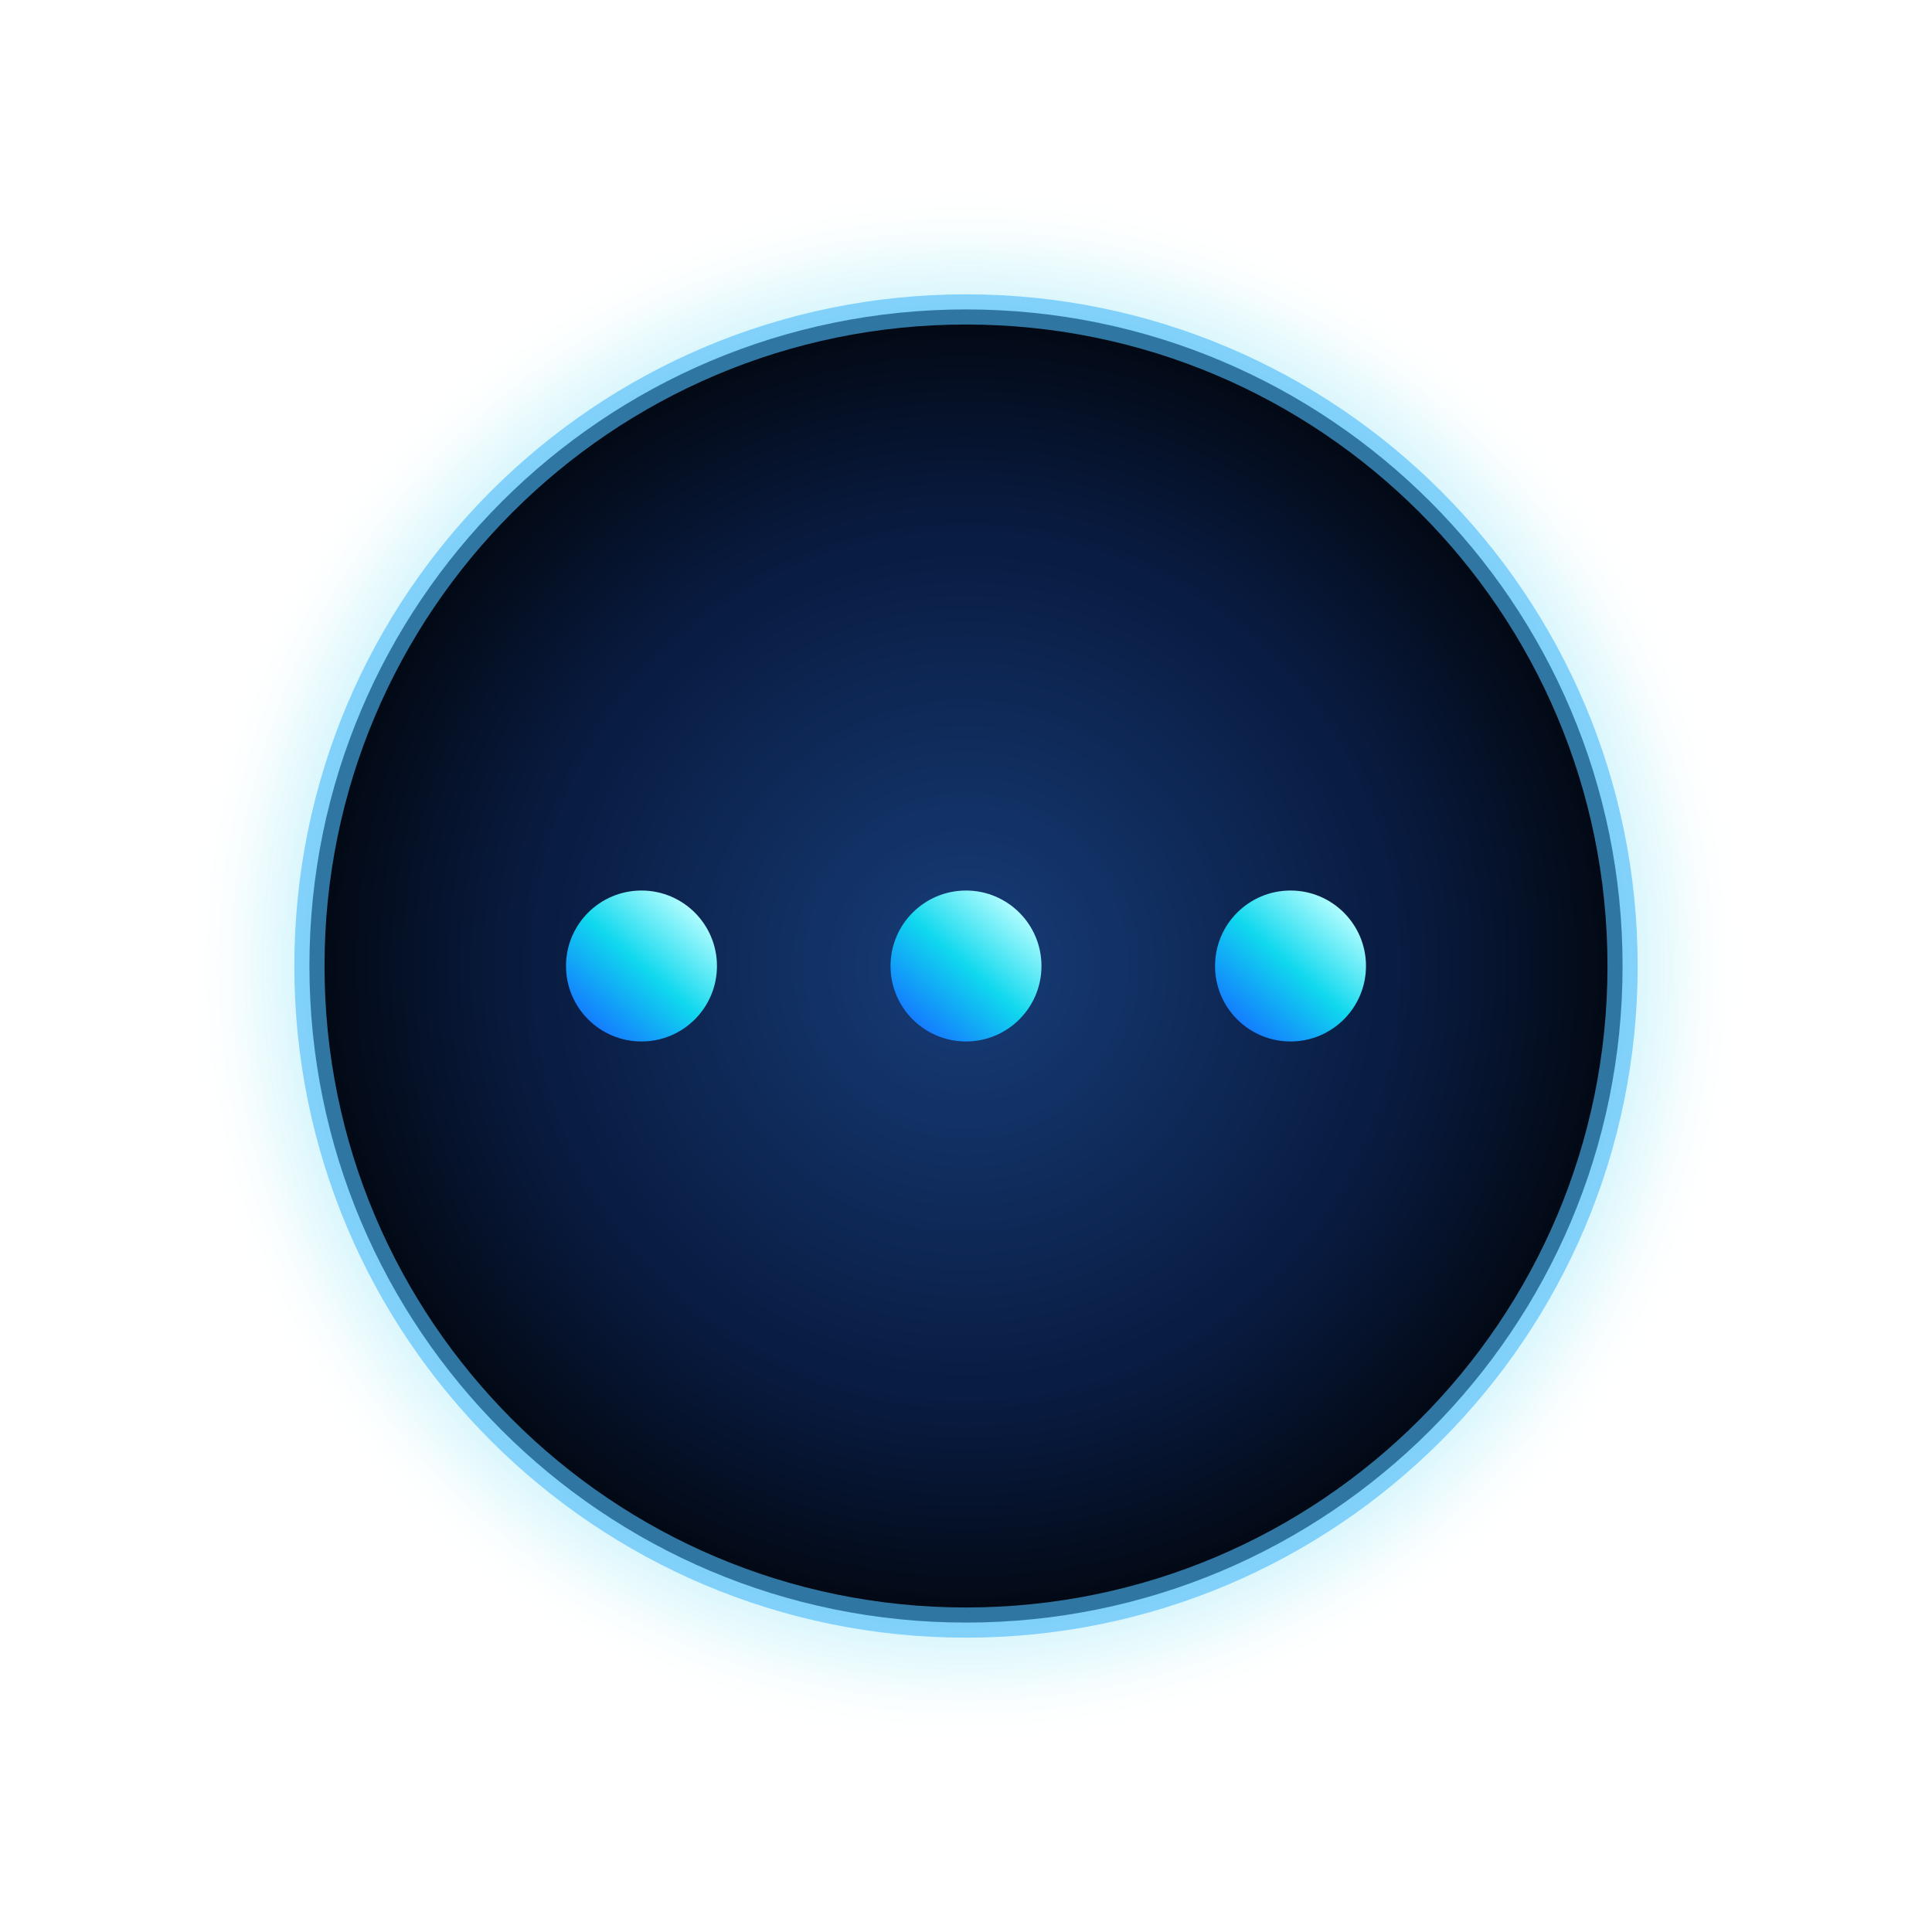
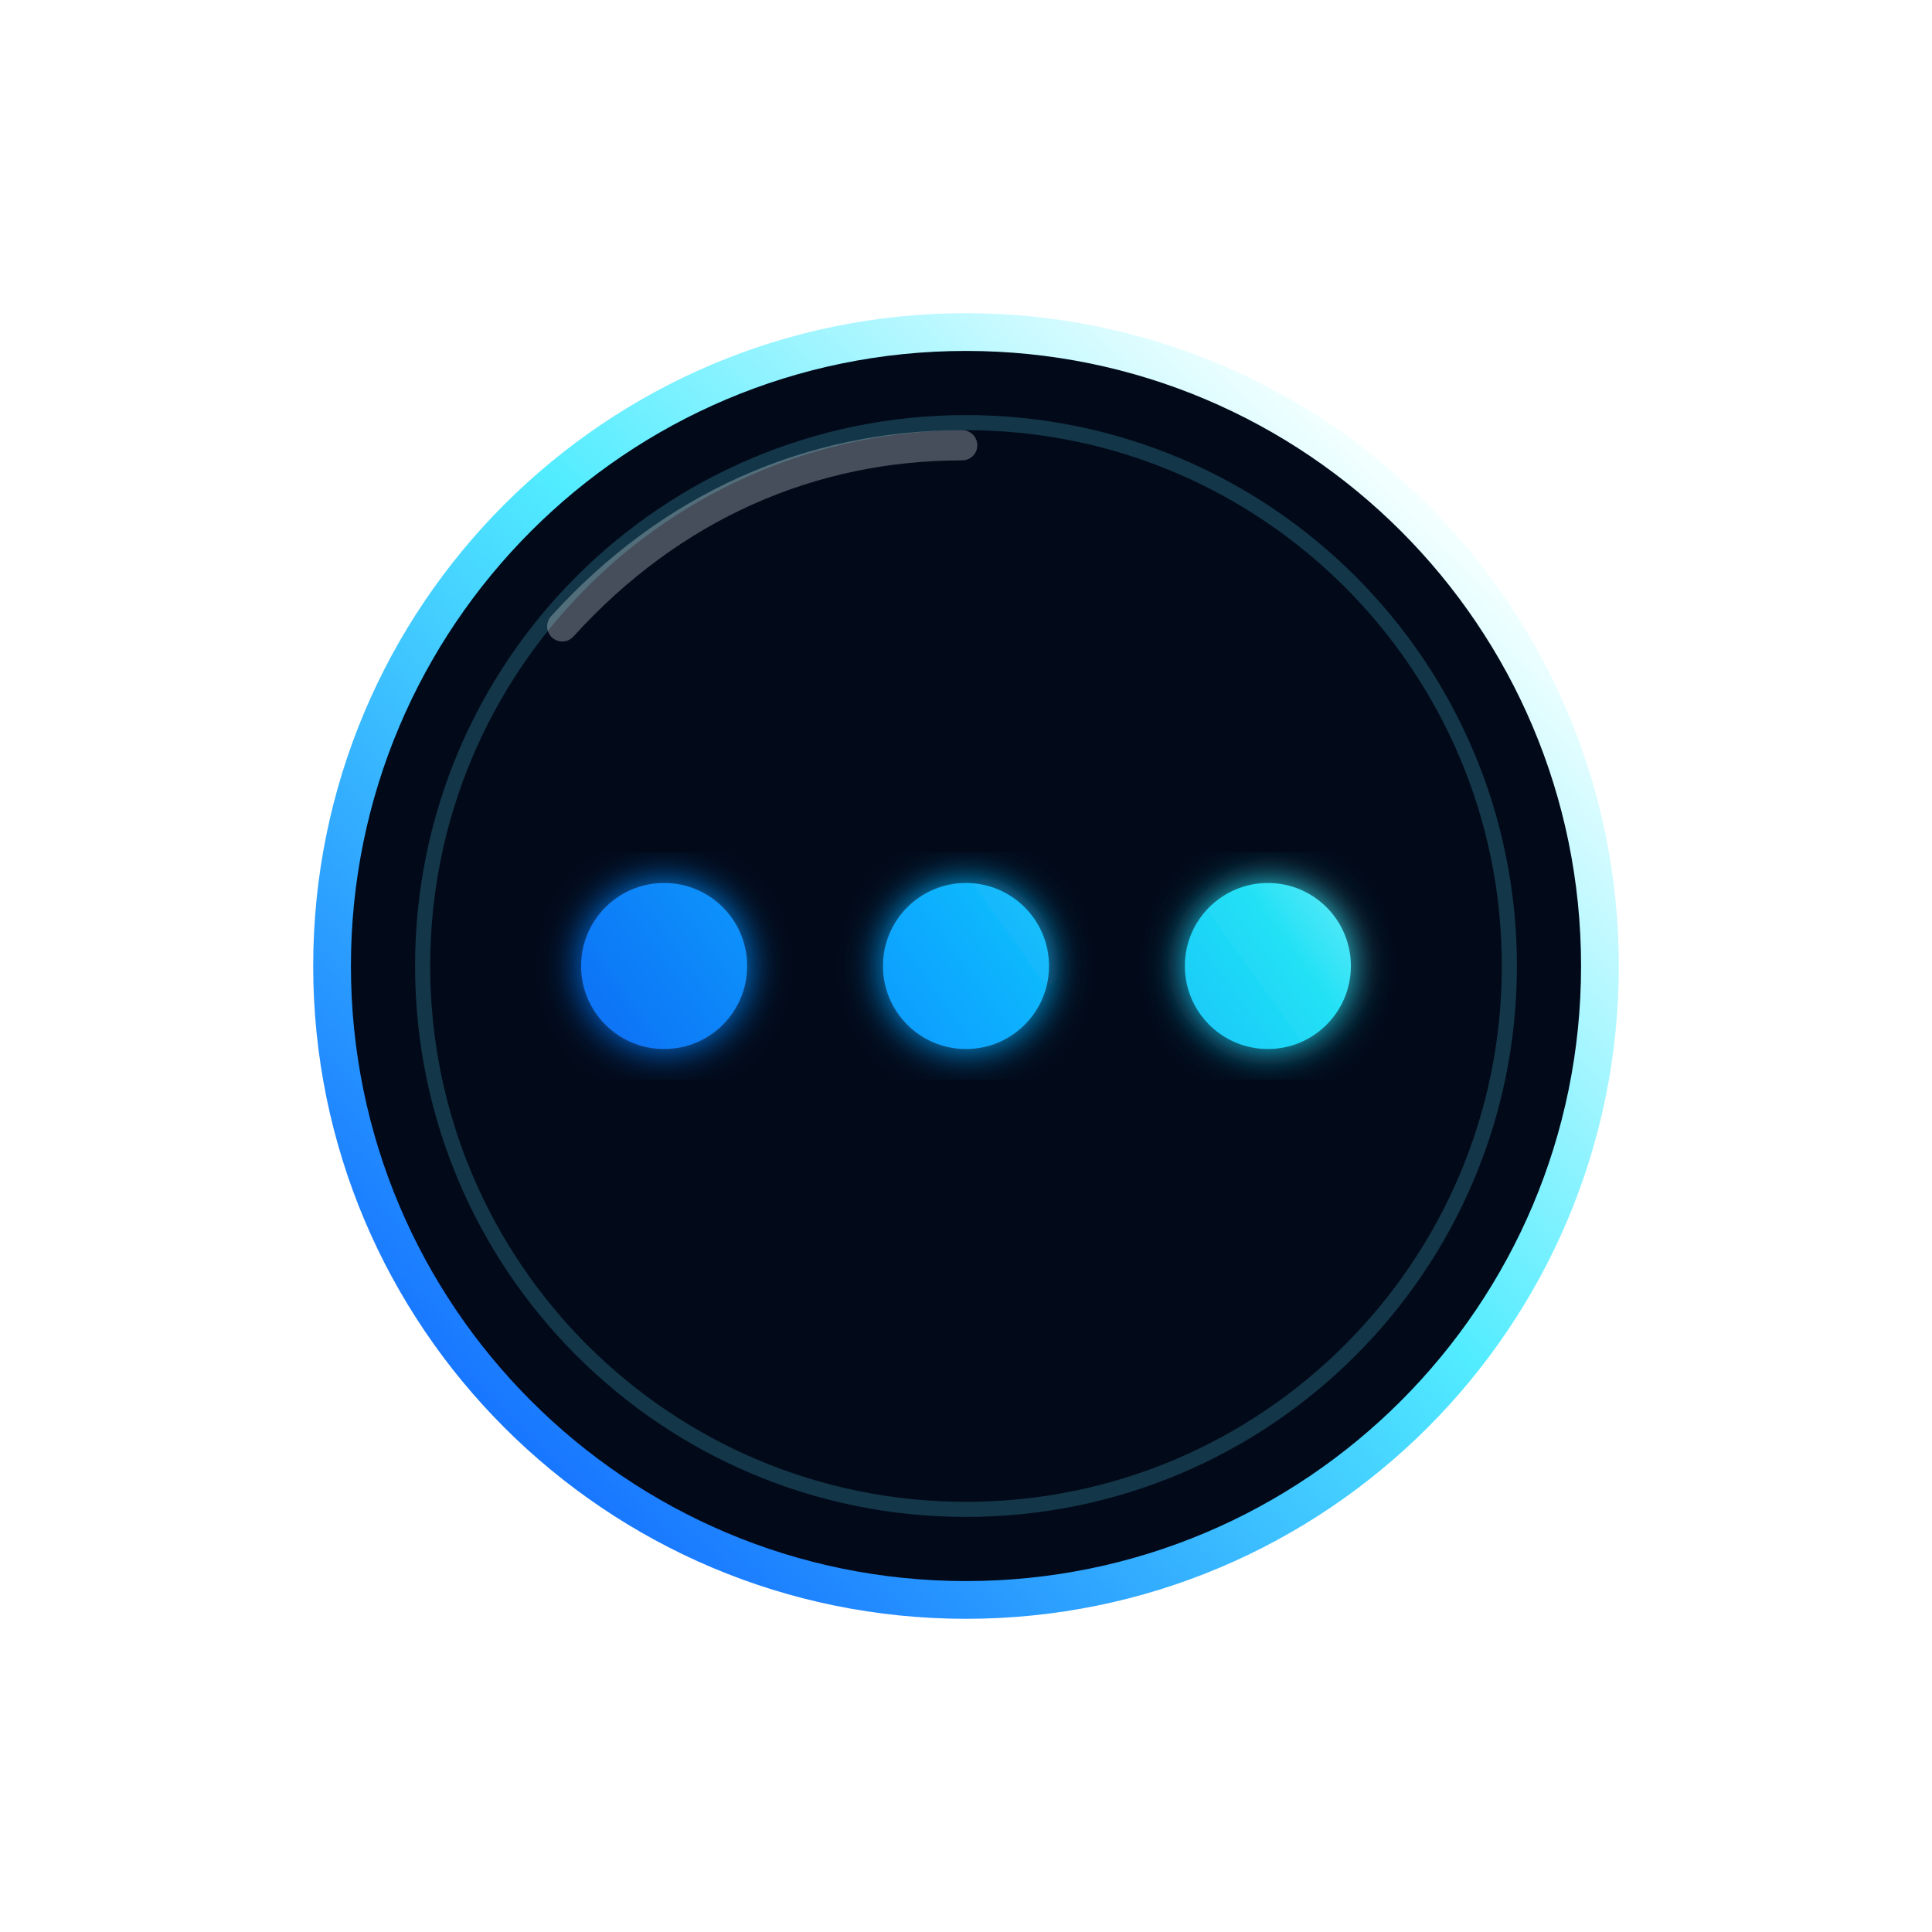
<svg xmlns="http://www.w3.org/2000/svg" viewBox="0 0 512 512" role="img" aria-label="Ещё">
  <defs>
-     <radialGradient id="a">
-       <stop stop-color="#173d79" />
-       <stop offset=".7" stop-color="#081a3e" />
-       <stop offset="1" stop-color="#030914" />
+     <radialGradient id="bg" cx="0" cy="0" r="1" gradientTransform="translate(212 174) rotate(52) scale(270)">
+       <stop stop-color="#123E83" />
+       <stop offset="0.55" stop-color="#071D47" />
+       <stop offset="1" stop-color="#020A1A" />
    </radialGradient>
-     <linearGradient id="b" x1=".15" y1=".9" x2=".85" y2=".1">
-       <stop stop-color="#1478ff" />
-       <stop offset=".5" stop-color="#10d8ee" />
-       <stop offset="1" stop-color="#b8feff" />
+     <linearGradient id="g" x1="150" y1="330" x2="365" y2="175" gradientUnits="userSpaceOnUse">
+       <stop stop-color="#0757F1" />
+       <stop offset="0.46" stop-color="#0BA9FF" />
+       <stop offset="0.76" stop-color="#23E1F5" />
+       <stop offset="1" stop-color="#C8FDFF" />
    </linearGradient>
-     <filter id="g">
-       <feGaussianBlur stdDeviation="9" />
+     <linearGradient id="edge" x1="140" y1="382" x2="378" y2="134" gradientUnits="userSpaceOnUse">
+       <stop stop-color="#1877FF" />
+       <stop offset="0.55" stop-color="#52ECFF" />
+       <stop offset="1" stop-color="#F4FFFF" />
+     </linearGradient>
+     <filter id="glow" x="-18%" y="-18%" width="136%" height="136%">
+       <feGaussianBlur stdDeviation="5" result="b" />
+       <feMerge>
+         <feMergeNode in="b" />
+         <feMergeNode in="SourceGraphic" />
+       </feMerge>
    </filter>
  </defs>
-   <circle cx="256" cy="256" r="186" fill="#08c8ec" opacity=".18" filter="url(#g)" />
-   <circle cx="256" cy="256" r="174" fill="url(#a)" stroke="#4ab9f8" stroke-opacity=".62" stroke-width="8" />
-   <circle cx="170" cy="256" r="20" fill="url(#b)" />
-   <circle cx="256" cy="256" r="20" fill="url(#b)" />
-   <circle cx="342" cy="256" r="20" fill="url(#b)" />
+   <circle cx="256" cy="256" r="168" fill="url(#bg)" stroke="url(#edge)" stroke-width="10" />
+   <circle cx="256" cy="256" r="144" fill="none" stroke="#56E9FF" stroke-opacity="0.20" stroke-width="4" />
+   <g filter="url(#glow)" fill="url(#g)">
+     <circle cx="176" cy="256" r="22" />
+     <circle cx="256" cy="256" r="22" />
+     <circle cx="336" cy="256" r="22" />
+   </g>
+   <path d="M149 166C178 134 215 118 255 118" fill="none" stroke="#F3FFFF" stroke-opacity="0.28" stroke-width="8" stroke-linecap="round" />
</svg>
